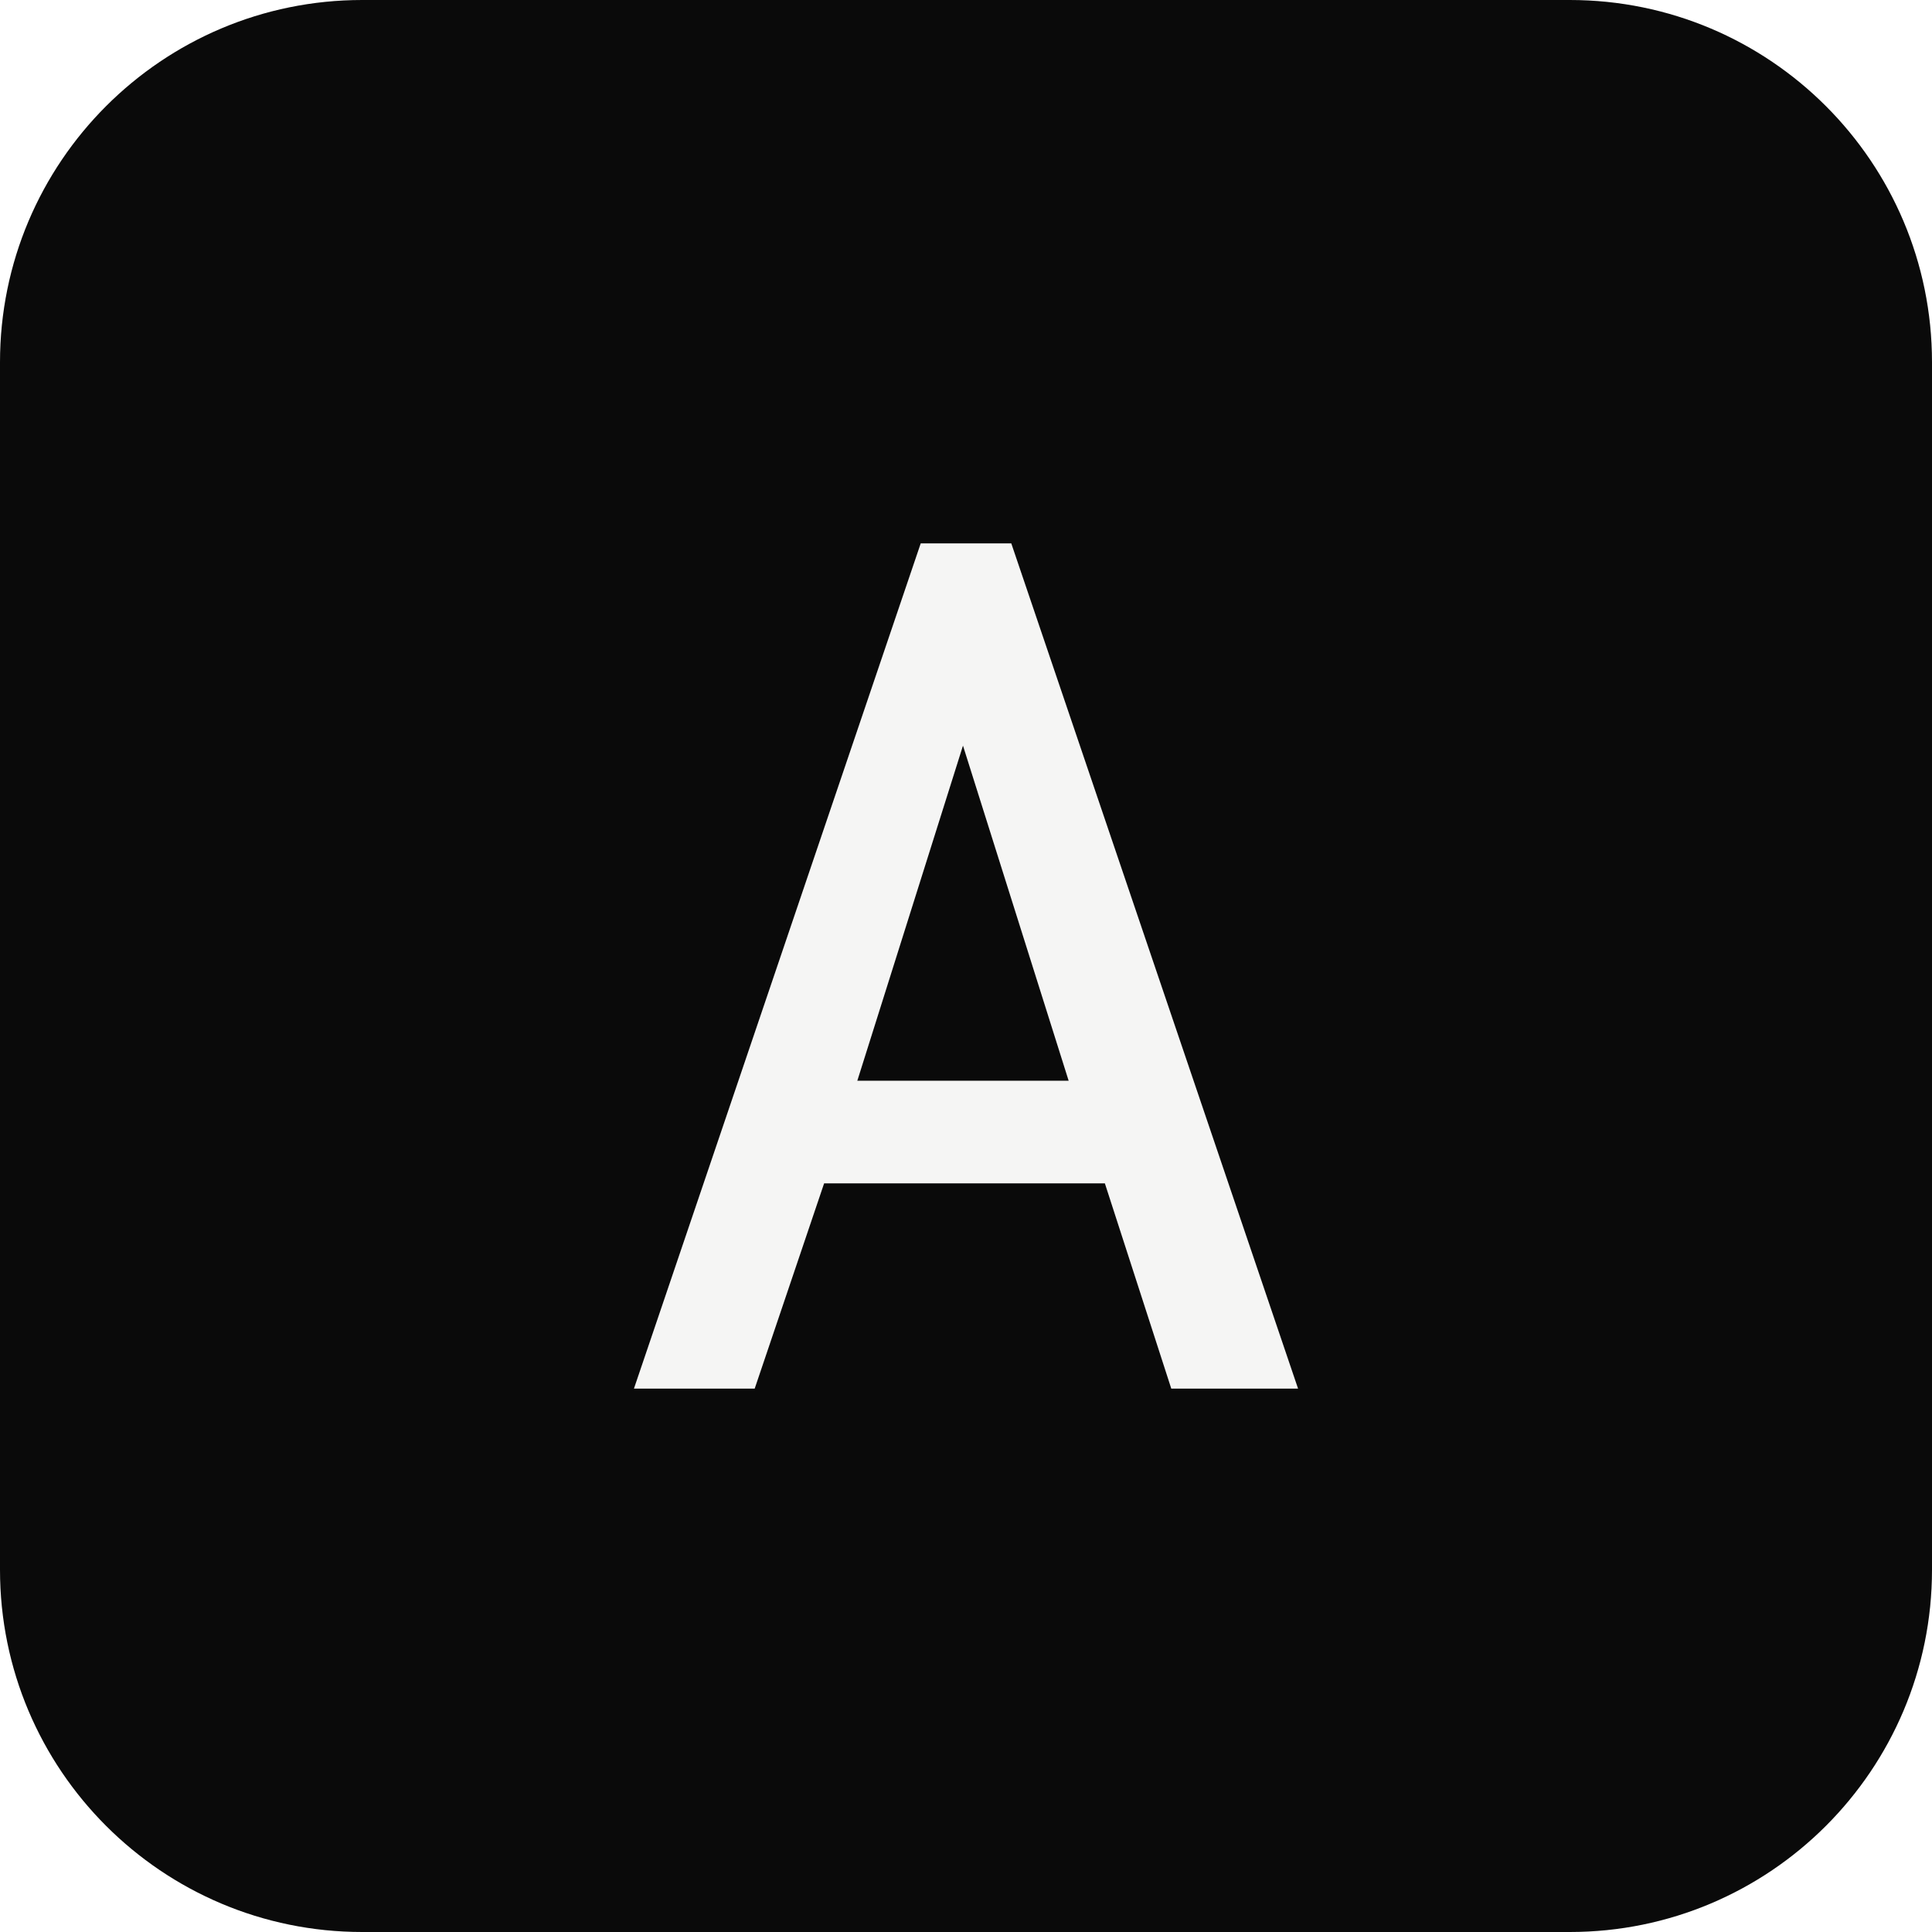
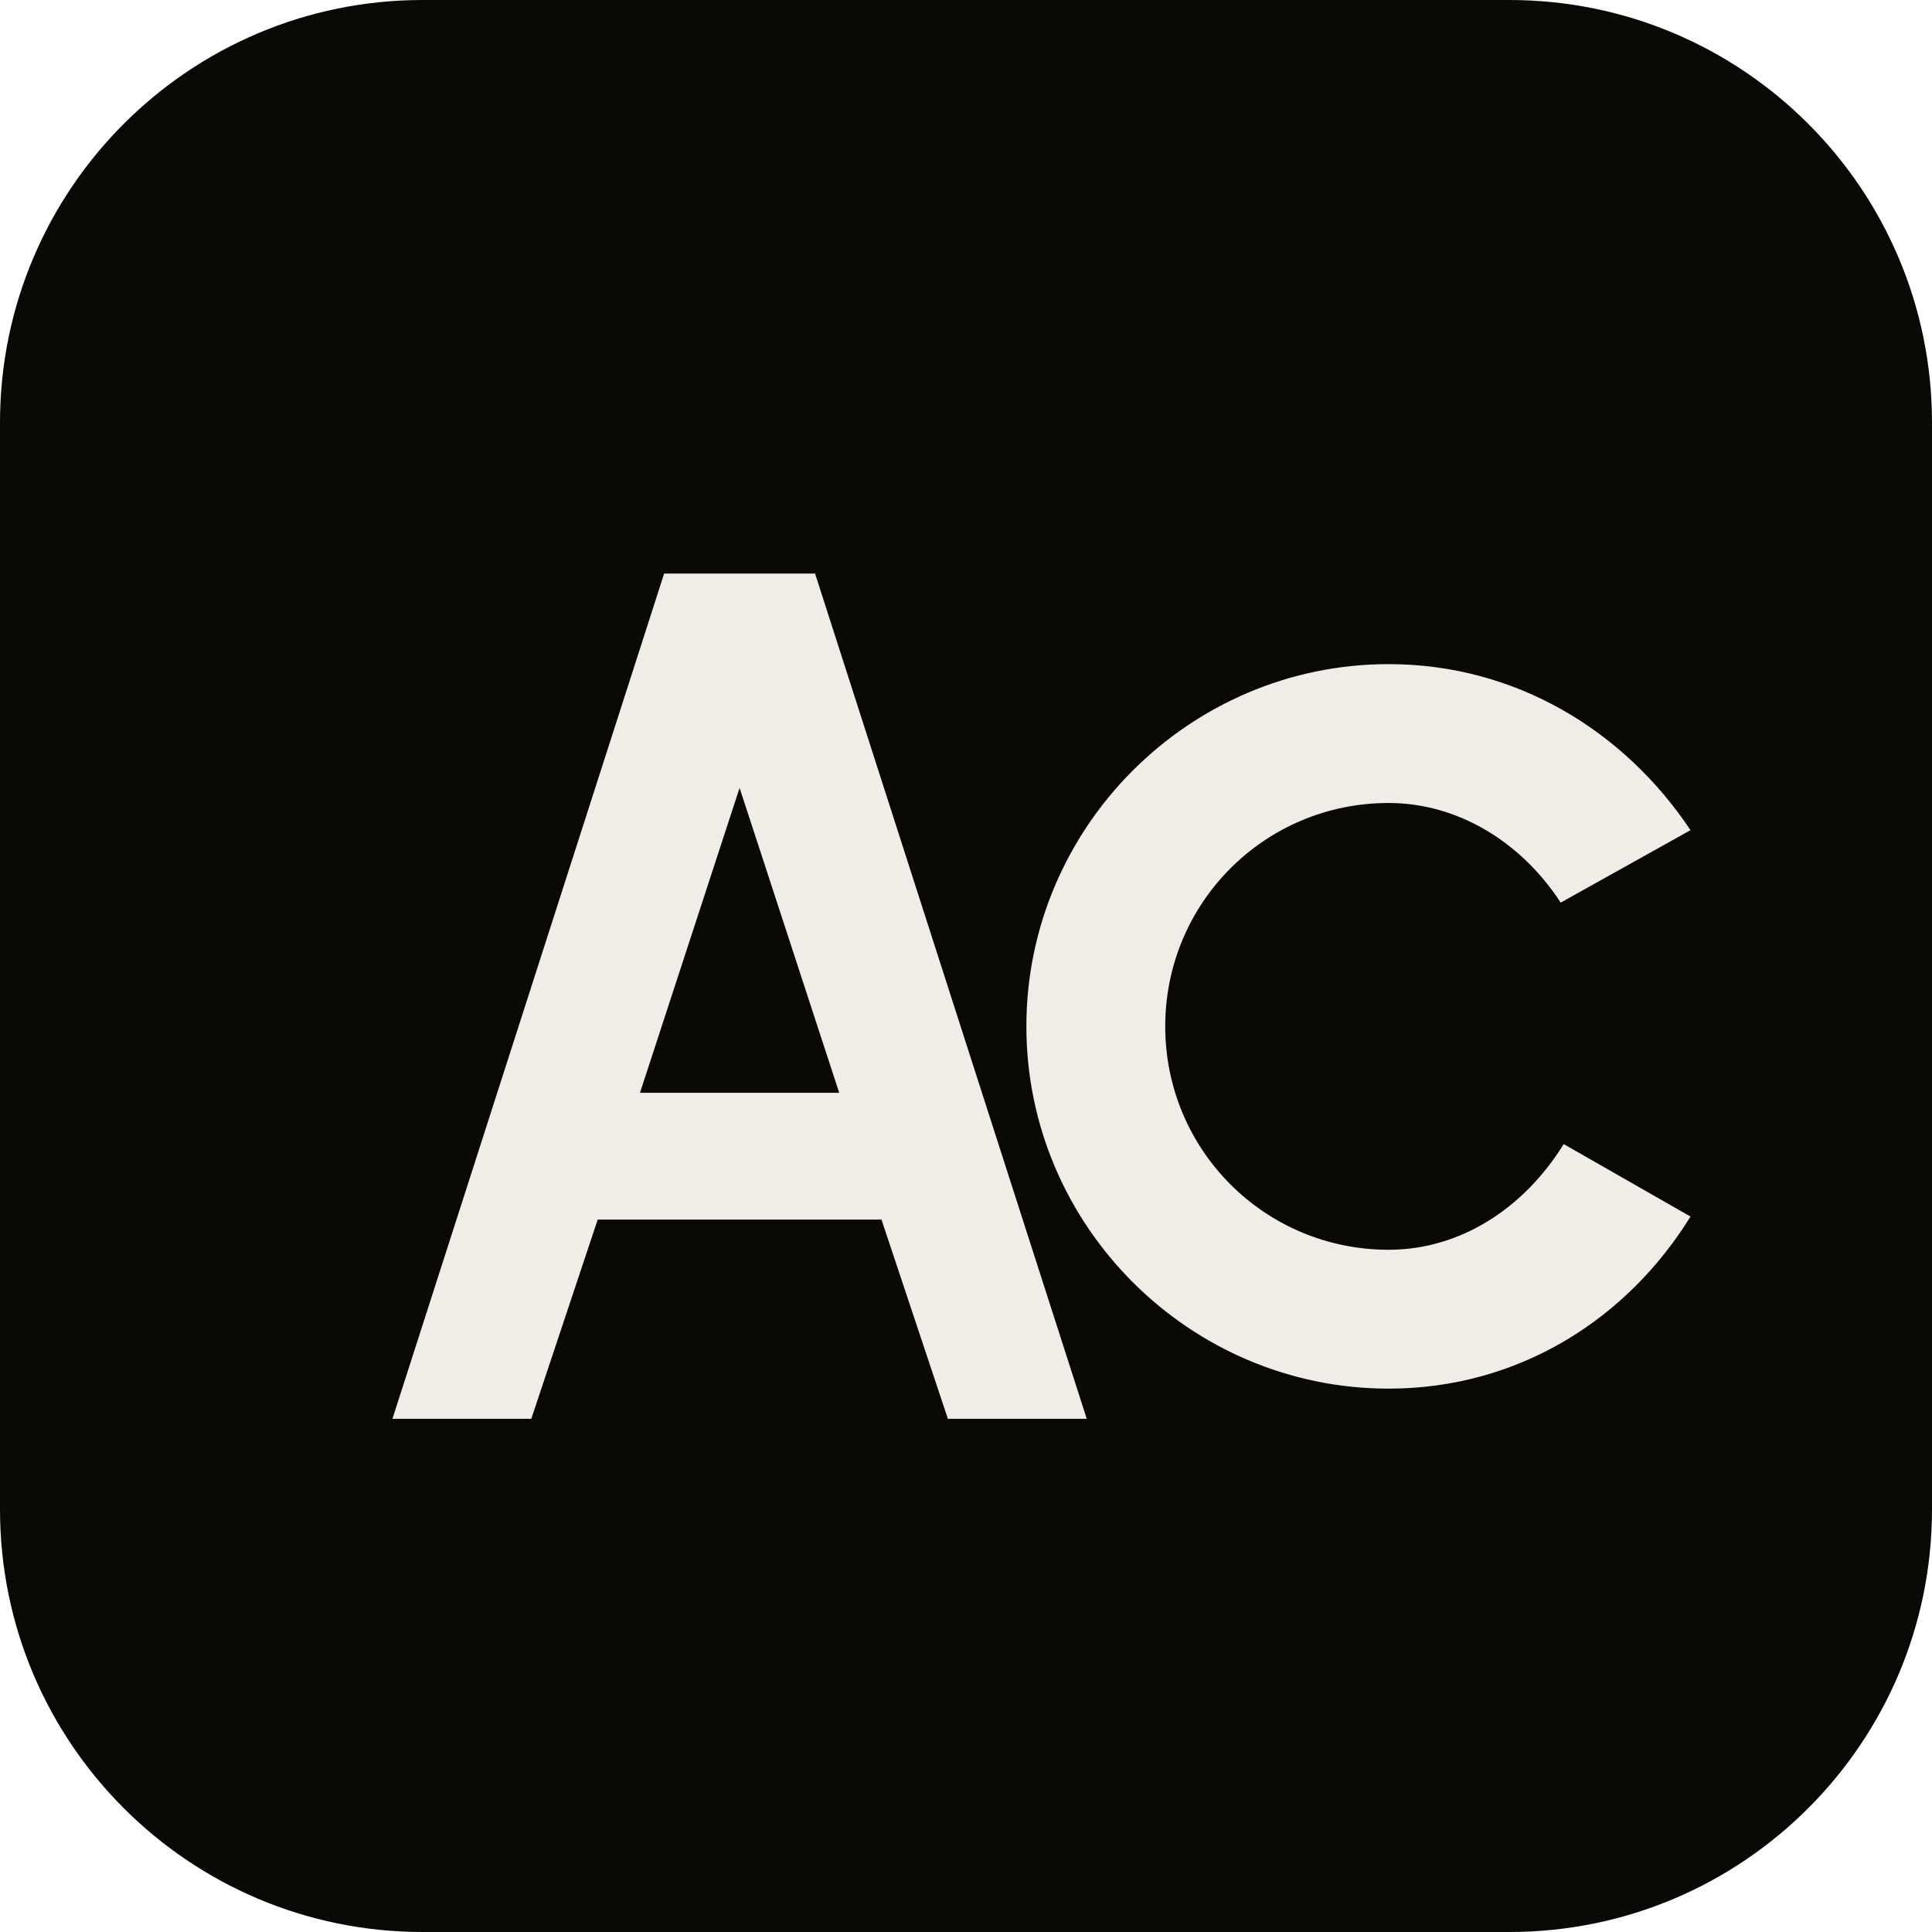
- <svg xmlns="http://www.w3.org/2000/svg" viewBox="0 0 64 64" role="img" aria-labelledby="title">
-   <rect width="64" height="64" rx="12" fill="#0a0a0a" />
-   <path d="M21 46 30.5 18h3L43 46h-4.2l-2.2-6.8h-9.3L25 46Zm7.4-10.2h7l-3.5-11.1Z" fill="#f5f5f4" />
+ <svg xmlns="http://www.w3.org/2000/svg" viewBox="0 0 64 64" role="img" aria-labelledby="fav-title">
+   <rect width="64" height="64" rx="14" fill="#0A0906" />
+   <path d="M13 47 L22 19 L27 19 L36 47 L31.4 47 L29.2 40.4 L19.8 40.4 L17.6 47 Z M21.2 36.2 L27.8 36.2 L24.5 26.1 Z" fill="#F0EDE6" />
+   <path d="M56 27.5 C53.8 24.2 50.2 22 46 22 C39.4 22 34 27.4 34 34 C34 40.6 39.4 46 46 46 C50.3 46 53.9 43.7 56 40.3 L51.8 37.9 C50.5 40 48.4 41.4 46 41.4 C41.9 41.4 38.6 38.1 38.6 34 C38.6 29.9 41.9 26.6 46 26.6 C48.3 26.6 50.4 27.9 51.7 29.9 Z" fill="#F0EDE6" />
</svg>
